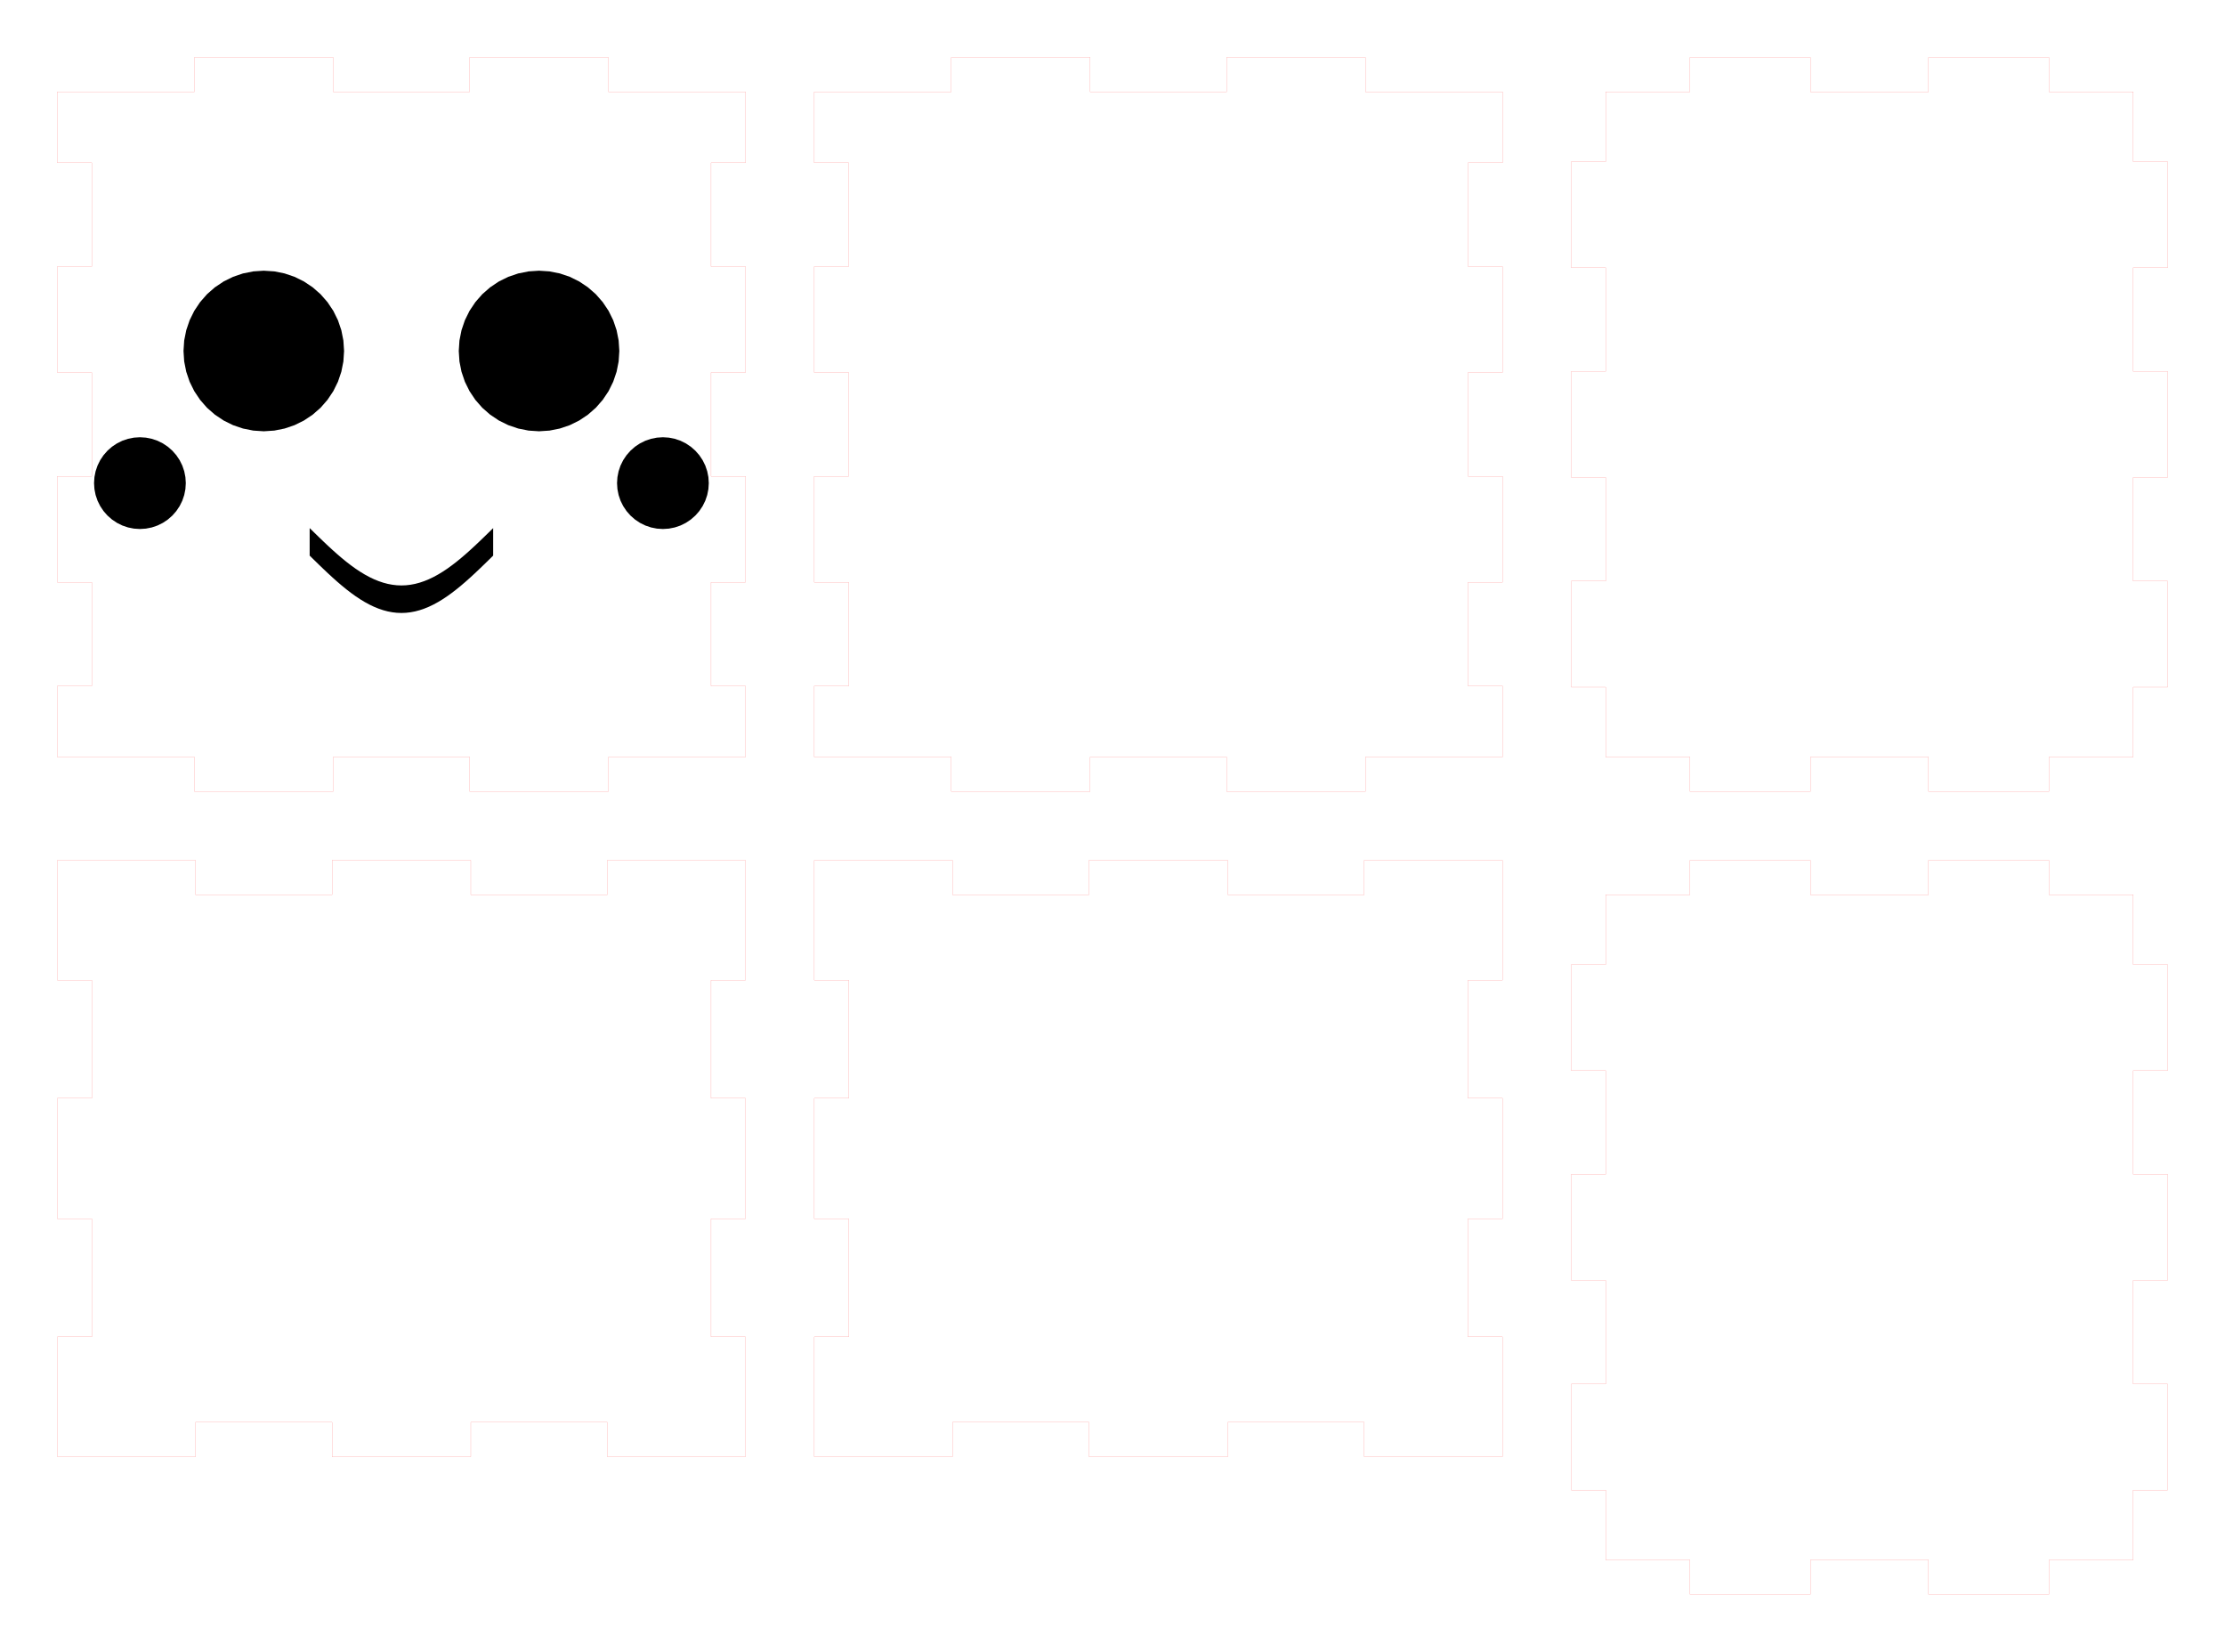
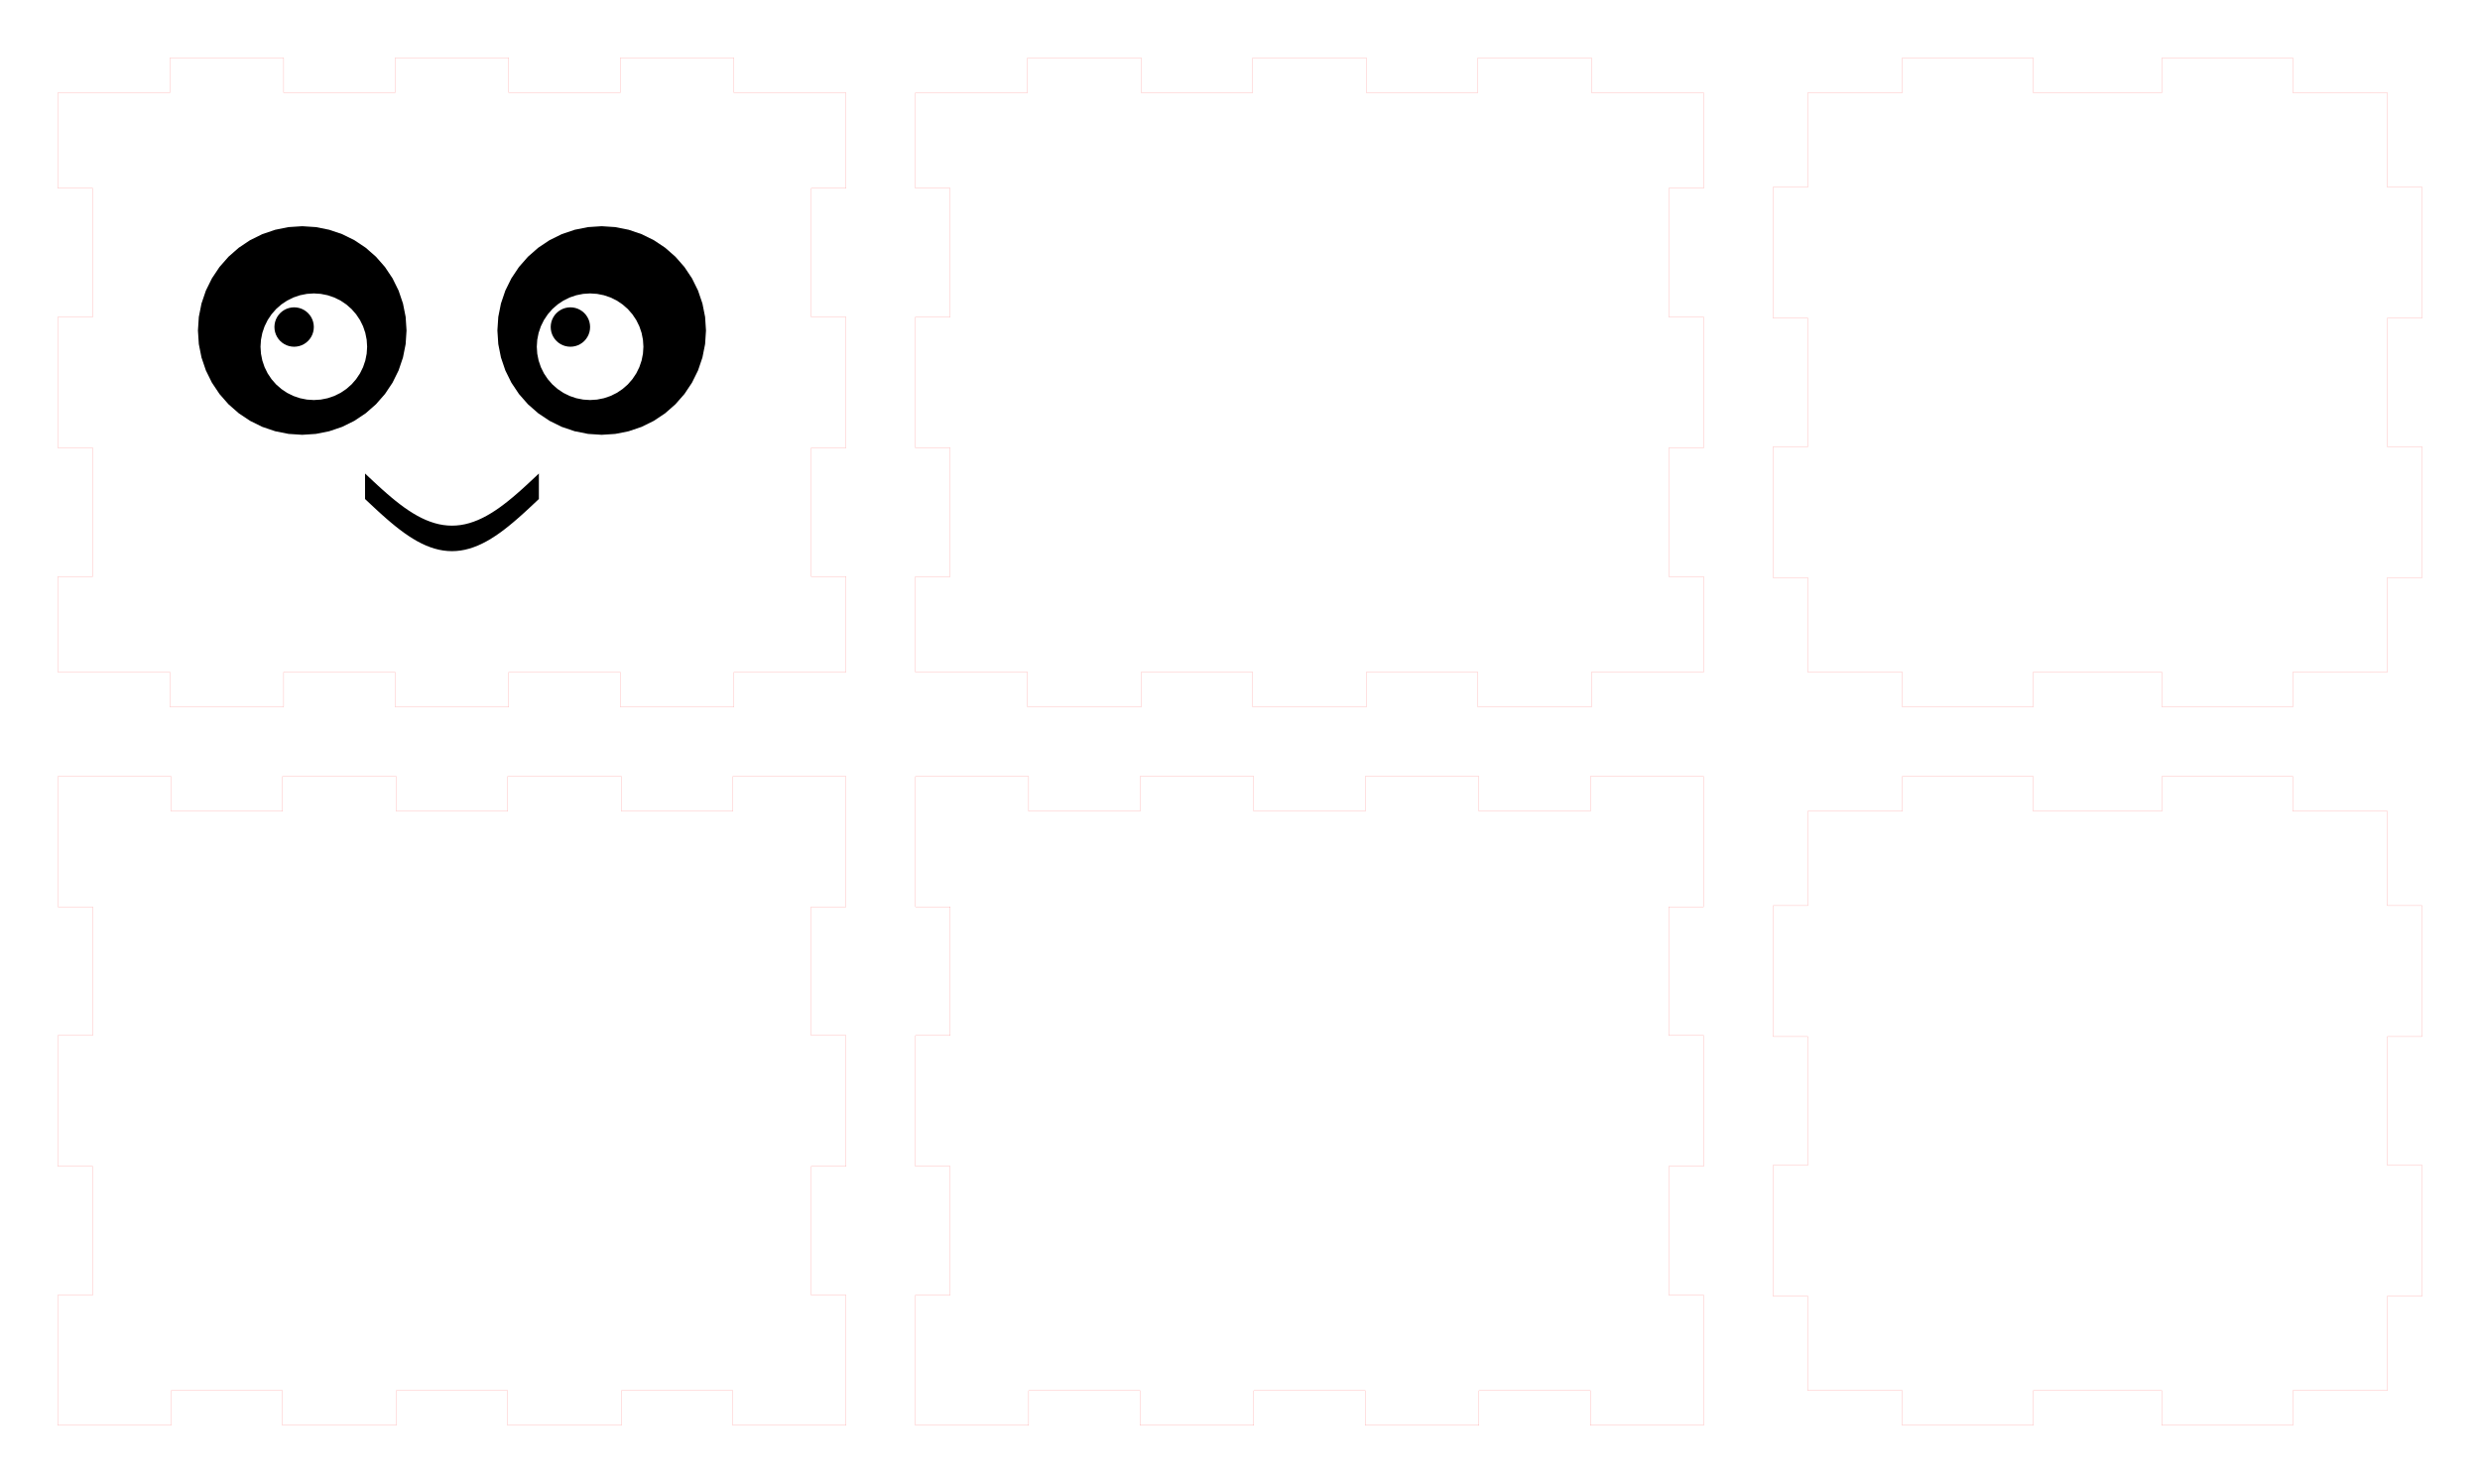
- <svg xmlns="http://www.w3.org/2000/svg" width="194.00mm" height="144.00mm" viewBox="0 0 194.00 144.00">
-   <path d="M 30.000,30.600 L 29.940,31.514 L 29.761,32.412 L 29.467,33.279 L 29.062,34.100 L 28.553,34.861 L 27.950,35.550 L 27.261,36.153 L 26.500,36.662 L 25.679,37.067 L 24.812,37.361 L 23.914,37.540 L 23.000,37.600 L 22.086,37.540 L 21.188,37.361 L 20.321,37.067 L 19.500,36.662 L 18.739,36.153 L 18.050,35.550 L 17.447,34.861 L 16.938,34.100 L 16.533,33.279 L 16.239,32.412 L 16.060,31.514 L 16.000,30.600 L 16.060,29.686 L 16.239,28.788 L 16.533,27.921 L 16.938,27.100 L 17.447,26.339 L 18.050,25.650 L 18.739,25.047 L 19.500,24.538 L 20.321,24.133 L 21.188,23.839 L 22.086,23.660 L 23.000,23.600 L 23.914,23.660 L 24.812,23.839 L 25.679,24.133 L 26.500,24.538 L 27.261,25.047 L 27.950,25.650 L 28.553,26.339 L 29.062,27.100 L 29.467,27.921 L 29.761,28.788 L 29.940,29.686 Z" fill="#000000" stroke="none" />
-   <path d="M 54.000,30.600 L 53.940,31.514 L 53.761,32.412 L 53.467,33.279 L 53.062,34.100 L 52.553,34.861 L 51.950,35.550 L 51.261,36.153 L 50.500,36.662 L 49.679,37.067 L 48.812,37.361 L 47.914,37.540 L 47.000,37.600 L 46.086,37.540 L 45.188,37.361 L 44.321,37.067 L 43.500,36.662 L 42.739,36.153 L 42.050,35.550 L 41.447,34.861 L 40.938,34.100 L 40.533,33.279 L 40.239,32.412 L 40.060,31.514 L 40.000,30.600 L 40.060,29.686 L 40.239,28.788 L 40.533,27.921 L 40.938,27.100 L 41.447,26.339 L 42.050,25.650 L 42.739,25.047 L 43.500,24.538 L 44.321,24.133 L 45.188,23.839 L 46.086,23.660 L 47.000,23.600 L 47.914,23.660 L 48.812,23.839 L 49.679,24.133 L 50.500,24.538 L 51.261,25.047 L 51.950,25.650 L 52.553,26.339 L 53.062,27.100 L 53.467,27.921 L 53.761,28.788 L 53.940,29.686 Z" fill="#000000" stroke="none" />
-   <path d="M 16.200,42.120 L 16.166,42.642 L 16.064,43.155 L 15.896,43.651 L 15.664,44.120 L 15.373,44.555 L 15.028,44.948 L 14.635,45.293 L 14.200,45.584 L 13.731,45.816 L 13.235,45.984 L 12.722,46.086 L 12.200,46.120 L 11.678,46.086 L 11.165,45.984 L 10.669,45.816 L 10.200,45.584 L 9.765,45.293 L 9.372,44.948 L 9.027,44.555 L 8.736,44.120 L 8.504,43.651 L 8.336,43.155 L 8.234,42.642 L 8.200,42.120 L 8.234,41.598 L 8.336,41.085 L 8.504,40.589 L 8.736,40.120 L 9.027,39.685 L 9.372,39.292 L 9.765,38.947 L 10.200,38.656 L 10.669,38.424 L 11.165,38.256 L 11.678,38.154 L 12.200,38.120 L 12.722,38.154 L 13.235,38.256 L 13.731,38.424 L 14.200,38.656 L 14.635,38.947 L 15.028,39.292 L 15.373,39.685 L 15.664,40.120 L 15.896,40.589 L 16.064,41.085 L 16.166,41.598 Z" fill="#000000" stroke="none" />
-   <path d="M 61.800,42.120 L 61.766,42.642 L 61.664,43.155 L 61.496,43.651 L 61.264,44.120 L 60.973,44.555 L 60.628,44.948 L 60.235,45.293 L 59.800,45.584 L 59.331,45.816 L 58.835,45.984 L 58.322,46.086 L 57.800,46.120 L 57.278,46.086 L 56.765,45.984 L 56.269,45.816 L 55.800,45.584 L 55.365,45.293 L 54.972,44.948 L 54.627,44.555 L 54.336,44.120 L 54.104,43.651 L 53.936,43.155 L 53.834,42.642 L 53.800,42.120 L 53.834,41.598 L 53.936,41.085 L 54.104,40.589 L 54.336,40.120 L 54.627,39.685 L 54.972,39.292 L 55.365,38.947 L 55.800,38.656 L 56.269,38.424 L 56.765,38.256 L 57.278,38.154 L 57.800,38.120 L 58.322,38.154 L 58.835,38.256 L 59.331,38.424 L 59.800,38.656 L 60.235,38.947 L 60.628,39.292 L 60.973,39.685 L 61.264,40.120 L 61.496,40.589 L 61.664,41.085 L 61.766,41.598 Z" fill="#000000" stroke="none" />
-   <path d="M 27.000,46.040 L 27.400,46.432 L 27.800,46.822 L 28.200,47.207 L 28.600,47.585 L 29.000,47.953 L 29.400,48.310 L 29.800,48.652 L 30.200,48.979 L 30.600,49.287 L 31.000,49.576 L 31.400,49.842 L 31.800,50.085 L 32.200,50.303 L 32.600,50.495 L 33.000,50.659 L 33.400,50.795 L 33.800,50.902 L 34.200,50.978 L 34.600,51.025 L 35.000,51.040 L 35.400,51.025 L 35.800,50.978 L 36.200,50.902 L 36.600,50.795 L 37.000,50.659 L 37.400,50.495 L 37.800,50.303 L 38.200,50.085 L 38.600,49.842 L 39.000,49.576 L 39.400,49.287 L 39.800,48.979 L 40.200,48.652 L 40.600,48.310 L 41.000,47.953 L 41.400,47.585 L 41.800,47.207 L 42.200,46.822 L 42.600,46.432 L 43.000,46.040 L 43.000,48.440 L 42.600,48.832 L 42.200,49.222 L 41.800,49.607 L 41.400,49.985 L 41.000,50.353 L 40.600,50.710 L 40.200,51.052 L 39.800,51.379 L 39.400,51.687 L 39.000,51.976 L 38.600,52.242 L 38.200,52.485 L 37.800,52.703 L 37.400,52.895 L 37.000,53.059 L 36.600,53.195 L 36.200,53.302 L 35.800,53.378 L 35.400,53.425 L 35.000,53.440 L 34.600,53.425 L 34.200,53.378 L 33.800,53.302 L 33.400,53.195 L 33.000,53.059 L 32.600,52.895 L 32.200,52.703 L 31.800,52.485 L 31.400,52.242 L 31.000,51.976 L 30.600,51.687 L 30.200,51.379 L 29.800,51.052 L 29.400,50.710 L 29.000,50.353 L 28.600,49.985 L 28.200,49.607 L 27.800,49.222 L 27.400,48.832 L 27.000,48.440 Z" fill="#000000" stroke="none" />
-   <path d="M 5.000,8.000 L 16.950,8.000 L 16.950,5.000 L 29.050,5.000 L 29.050,8.000 L 40.950,8.000 L 40.950,5.000 L 53.050,5.000 L 53.050,8.000 L 65.000,8.000 L 65.000,14.193 L 62.000,14.193 L 62.000,23.236 L 65.000,23.236 L 65.000,32.479 L 62.000,32.479 L 62.000,41.521 L 65.000,41.521 L 65.000,50.764 L 62.000,50.764 L 62.000,59.807 L 65.000,59.807 L 65.000,66.000 L 53.050,66.000 L 53.050,69.000 L 40.950,69.000 L 40.950,66.000 L 29.050,66.000 L 29.050,69.000 L 16.950,69.000 L 16.950,66.000 L 5.000,66.000 L 5.000,59.807 L 8.000,59.807 L 8.000,50.764 L 5.000,50.764 L 5.000,41.521 L 8.000,41.521 L 8.000,32.479 L 5.000,32.479 L 5.000,23.236 L 8.000,23.236 L 8.000,14.193 L 5.000,14.193 L 5.000,8.000 Z" fill="none" stroke="#FF0000" stroke-width="0.01" />
-   <path d="M 71.000,8.000 L 82.950,8.000 L 82.950,5.000 L 95.050,5.000 L 95.050,8.000 L 106.950,8.000 L 106.950,5.000 L 119.050,5.000 L 119.050,8.000 L 131.000,8.000 L 131.000,14.193 L 128.000,14.193 L 128.000,23.236 L 131.000,23.236 L 131.000,32.479 L 128.000,32.479 L 128.000,41.521 L 131.000,41.521 L 131.000,50.764 L 128.000,50.764 L 128.000,59.807 L 131.000,59.807 L 131.000,66.000 L 119.050,66.000 L 119.050,69.000 L 106.950,69.000 L 106.950,66.000 L 95.050,66.000 L 95.050,69.000 L 82.950,69.000 L 82.950,66.000 L 71.000,66.000 L 71.000,59.807 L 74.000,59.807 L 74.000,50.764 L 71.000,50.764 L 71.000,41.521 L 74.000,41.521 L 74.000,32.479 L 71.000,32.479 L 71.000,23.236 L 74.000,23.236 L 74.000,14.193 L 71.000,14.193 L 71.000,8.000 Z" fill="none" stroke="#FF0000" stroke-width="0.01" />
-   <path d="M 140.000,8.000 L 147.350,8.000 L 147.350,5.000 L 157.850,5.000 L 157.850,8.000 L 168.150,8.000 L 168.150,5.000 L 178.650,5.000 L 178.650,8.000 L 186.000,8.000 L 186.000,14.093 L 189.000,14.093 L 189.000,23.336 L 186.000,23.336 L 186.000,32.379 L 189.000,32.379 L 189.000,41.621 L 186.000,41.621 L 186.000,50.664 L 189.000,50.664 L 189.000,59.907 L 186.000,59.907 L 186.000,66.000 L 178.650,66.000 L 178.650,69.000 L 168.150,69.000 L 168.150,66.000 L 157.850,66.000 L 157.850,69.000 L 147.350,69.000 L 147.350,66.000 L 140.000,66.000 L 140.000,59.907 L 137.000,59.907 L 137.000,50.664 L 140.000,50.664 L 140.000,41.621 L 137.000,41.621 L 137.000,32.379 L 140.000,32.379 L 140.000,23.336 L 137.000,23.336 L 137.000,14.093 L 140.000,14.093 L 140.000,8.000 Z" fill="none" stroke="#FF0000" stroke-width="0.01" />
-   <path d="M 5.000,75.000 L 17.050,75.000 L 17.050,78.000 L 28.950,78.000 L 28.950,75.000 L 41.050,75.000 L 41.050,78.000 L 52.950,78.000 L 52.950,75.000 L 65.000,75.000 L 65.000,85.450 L 62.000,85.450 L 62.000,95.750 L 65.000,95.750 L 65.000,106.250 L 62.000,106.250 L 62.000,116.550 L 65.000,116.550 L 65.000,127.000 L 52.950,127.000 L 52.950,124.000 L 41.050,124.000 L 41.050,127.000 L 28.950,127.000 L 28.950,124.000 L 17.050,124.000 L 17.050,127.000 L 5.000,127.000 L 5.000,116.550 L 8.000,116.550 L 8.000,106.250 L 5.000,106.250 L 5.000,95.750 L 8.000,95.750 L 8.000,85.450 L 5.000,85.450 L 5.000,75.000 Z" fill="none" stroke="#FF0000" stroke-width="0.01" />
-   <path d="M 71.000,75.000 L 83.050,75.000 L 83.050,78.000 L 94.950,78.000 L 94.950,75.000 L 107.050,75.000 L 107.050,78.000 L 118.950,78.000 L 118.950,75.000 L 131.000,75.000 L 131.000,85.450 L 128.000,85.450 L 128.000,95.750 L 131.000,95.750 L 131.000,106.250 L 128.000,106.250 L 128.000,116.550 L 131.000,116.550 L 131.000,127.000 L 118.950,127.000 L 118.950,124.000 L 107.050,124.000 L 107.050,127.000 L 94.950,127.000 L 94.950,124.000 L 83.050,124.000 L 83.050,127.000 L 71.000,127.000 L 71.000,116.550 L 74.000,116.550 L 74.000,106.250 L 71.000,106.250 L 71.000,95.750 L 74.000,95.750 L 74.000,85.450 L 71.000,85.450 L 71.000,75.000 Z" fill="none" stroke="#FF0000" stroke-width="0.01" />
-   <path d="M 140.000,78.000 L 147.350,78.000 L 147.350,75.000 L 157.850,75.000 L 157.850,78.000 L 168.150,78.000 L 168.150,75.000 L 178.650,75.000 L 178.650,78.000 L 186.000,78.000 L 186.000,84.093 L 189.000,84.093 L 189.000,93.336 L 186.000,93.336 L 186.000,102.379 L 189.000,102.379 L 189.000,111.621 L 186.000,111.621 L 186.000,120.664 L 189.000,120.664 L 189.000,129.907 L 186.000,129.907 L 186.000,136.000 L 178.650,136.000 L 178.650,139.000 L 168.150,139.000 L 168.150,136.000 L 157.850,136.000 L 157.850,139.000 L 147.350,139.000 L 147.350,136.000 L 140.000,136.000 L 140.000,129.907 L 137.000,129.907 L 137.000,120.664 L 140.000,120.664 L 140.000,111.621 L 137.000,111.621 L 137.000,102.379 L 140.000,102.379 L 140.000,93.336 L 137.000,93.336 L 137.000,84.093 L 140.000,84.093 L 140.000,78.000 Z" fill="none" stroke="#FF0000" stroke-width="0.01" />
+ <svg xmlns="http://www.w3.org/2000/svg" width="214.00mm" height="128.00mm" viewBox="0 0 214.00 128.00">
+   <path d="M 35.080,28.520 L 35.003,29.695 L 34.773,30.849 L 34.395,31.964 L 33.874,33.020 L 33.220,33.999 L 32.444,34.884 L 31.559,35.660 L 30.580,36.314 L 29.524,36.835 L 28.409,37.213 L 27.255,37.443 L 26.080,37.520 L 24.905,37.443 L 23.751,37.213 L 22.636,36.835 L 21.580,36.314 L 20.601,35.660 L 19.716,34.884 L 18.940,33.999 L 18.286,33.020 L 17.765,31.964 L 17.387,30.849 L 17.157,29.695 L 17.080,28.520 L 17.157,27.345 L 17.387,26.191 L 17.765,25.076 L 18.286,24.020 L 18.940,23.041 L 19.716,22.156 L 20.601,21.380 L 21.580,20.726 L 22.636,20.205 L 23.751,19.827 L 24.905,19.597 L 26.080,19.520 L 27.255,19.597 L 28.409,19.827 L 29.524,20.205 L 30.580,20.726 L 31.559,21.380 L 32.444,22.156 L 33.220,23.041 L 33.874,24.020 L 34.395,25.076 L 34.773,26.191 L 35.003,27.345 Z M 31.680,29.920 L 31.641,30.520 L 31.523,31.111 L 31.330,31.680 L 31.064,32.220 L 30.729,32.720 L 30.333,33.173 L 29.880,33.569 L 29.380,33.904 L 28.840,34.170 L 28.271,34.363 L 27.680,34.481 L 27.080,34.520 L 26.480,34.481 L 25.889,34.363 L 25.320,34.170 L 24.780,33.904 L 24.280,33.569 L 23.827,33.173 L 23.431,32.720 L 23.096,32.220 L 22.830,31.680 L 22.637,31.111 L 22.519,30.520 L 22.480,29.920 L 22.519,29.320 L 22.637,28.729 L 22.830,28.160 L 23.096,27.620 L 23.431,27.120 L 23.827,26.667 L 24.280,26.271 L 24.780,25.936 L 25.320,25.670 L 25.889,25.477 L 26.480,25.359 L 27.080,25.320 L 27.680,25.359 L 28.271,25.477 L 28.840,25.670 L 29.380,25.936 L 29.880,26.271 L 30.333,26.667 L 30.729,27.120 L 31.064,27.620 L 31.330,28.160 L 31.523,28.729 L 31.641,29.320 Z M 27.080,28.220 L 27.065,28.442 L 27.022,28.660 L 26.951,28.871 L 26.852,29.070 L 26.729,29.255 L 26.582,29.422 L 26.415,29.569 L 26.230,29.692 L 26.031,29.791 L 25.820,29.862 L 25.602,29.905 L 25.380,29.920 L 25.158,29.905 L 24.940,29.862 L 24.729,29.791 L 24.530,29.692 L 24.345,29.569 L 24.178,29.422 L 24.031,29.255 L 23.908,29.070 L 23.809,28.871 L 23.738,28.660 L 23.695,28.442 L 23.680,28.220 L 23.695,27.998 L 23.738,27.780 L 23.809,27.569 L 23.908,27.370 L 24.031,27.185 L 24.178,27.018 L 24.345,26.871 L 24.530,26.748 L 24.729,26.649 L 24.940,26.578 L 25.158,26.535 L 25.380,26.520 L 25.602,26.535 L 25.820,26.578 L 26.031,26.649 L 26.230,26.748 L 26.415,26.871 L 26.582,27.018 L 26.729,27.185 L 26.852,27.370 L 26.951,27.569 L 27.022,27.780 L 27.065,27.998 Z" fill="#000000" fill-rule="evenodd" stroke="none" />
+   <path d="M 60.920,28.520 L 60.843,29.695 L 60.613,30.849 L 60.235,31.964 L 59.714,33.020 L 59.060,33.999 L 58.284,34.884 L 57.399,35.660 L 56.420,36.314 L 55.364,36.835 L 54.249,37.213 L 53.095,37.443 L 51.920,37.520 L 50.745,37.443 L 49.591,37.213 L 48.476,36.835 L 47.420,36.314 L 46.441,35.660 L 45.556,34.884 L 44.780,33.999 L 44.126,33.020 L 43.605,31.964 L 43.227,30.849 L 42.997,29.695 L 42.920,28.520 L 42.997,27.345 L 43.227,26.191 L 43.605,25.076 L 44.126,24.020 L 44.780,23.041 L 45.556,22.156 L 46.441,21.380 L 47.420,20.726 L 48.476,20.205 L 49.591,19.827 L 50.745,19.597 L 51.920,19.520 L 53.095,19.597 L 54.249,19.827 L 55.364,20.205 L 56.420,20.726 L 57.399,21.380 L 58.284,22.156 L 59.060,23.041 L 59.714,24.020 L 60.235,25.076 L 60.613,26.191 L 60.843,27.345 Z M 55.520,29.920 L 55.481,30.520 L 55.363,31.111 L 55.170,31.680 L 54.904,32.220 L 54.569,32.720 L 54.173,33.173 L 53.720,33.569 L 53.220,33.904 L 52.680,34.170 L 52.111,34.363 L 51.520,34.481 L 50.920,34.520 L 50.320,34.481 L 49.729,34.363 L 49.160,34.170 L 48.620,33.904 L 48.120,33.569 L 47.667,33.173 L 47.271,32.720 L 46.936,32.220 L 46.670,31.680 L 46.477,31.111 L 46.359,30.520 L 46.320,29.920 L 46.359,29.320 L 46.477,28.729 L 46.670,28.160 L 46.936,27.620 L 47.271,27.120 L 47.667,26.667 L 48.120,26.271 L 48.620,25.936 L 49.160,25.670 L 49.729,25.477 L 50.320,25.359 L 50.920,25.320 L 51.520,25.359 L 52.111,25.477 L 52.680,25.670 L 53.220,25.936 L 53.720,26.271 L 54.173,26.667 L 54.569,27.120 L 54.904,27.620 L 55.170,28.160 L 55.363,28.729 L 55.481,29.320 Z M 50.920,28.220 L 50.905,28.442 L 50.862,28.660 L 50.791,28.871 L 50.692,29.070 L 50.569,29.255 L 50.422,29.422 L 50.255,29.569 L 50.070,29.692 L 49.871,29.791 L 49.660,29.862 L 49.442,29.905 L 49.220,29.920 L 48.998,29.905 L 48.780,29.862 L 48.569,29.791 L 48.370,29.692 L 48.185,29.569 L 48.018,29.422 L 47.871,29.255 L 47.748,29.070 L 47.649,28.871 L 47.578,28.660 L 47.535,28.442 L 47.520,28.220 L 47.535,27.998 L 47.578,27.780 L 47.649,27.569 L 47.748,27.370 L 47.871,27.185 L 48.018,27.018 L 48.185,26.871 L 48.370,26.748 L 48.569,26.649 L 48.780,26.578 L 48.998,26.535 L 49.220,26.520 L 49.442,26.535 L 49.660,26.578 L 49.871,26.649 L 50.070,26.748 L 50.255,26.871 L 50.422,27.018 L 50.569,27.185 L 50.692,27.370 L 50.791,27.569 L 50.862,27.780 L 50.905,27.998 Z" fill="#000000" fill-rule="evenodd" stroke="none" />
+   <path d="M 31.500,40.860 L 31.875,41.213 L 32.250,41.564 L 32.625,41.911 L 33.000,42.251 L 33.375,42.582 L 33.750,42.903 L 34.125,43.211 L 34.500,43.505 L 34.875,43.783 L 35.250,44.042 L 35.625,44.282 L 36.000,44.501 L 36.375,44.697 L 36.750,44.870 L 37.125,45.017 L 37.500,45.140 L 37.875,45.236 L 38.250,45.305 L 38.625,45.346 L 39.000,45.360 L 39.375,45.346 L 39.750,45.305 L 40.125,45.236 L 40.500,45.140 L 40.875,45.017 L 41.250,44.870 L 41.625,44.697 L 42.000,44.501 L 42.375,44.282 L 42.750,44.042 L 43.125,43.783 L 43.500,43.505 L 43.875,43.211 L 44.250,42.903 L 44.625,42.582 L 45.000,42.251 L 45.375,41.911 L 45.750,41.564 L 46.125,41.213 L 46.500,40.860 L 46.500,43.060 L 46.125,43.413 L 45.750,43.764 L 45.375,44.111 L 45.000,44.451 L 44.625,44.782 L 44.250,45.103 L 43.875,45.411 L 43.500,45.705 L 43.125,45.983 L 42.750,46.242 L 42.375,46.482 L 42.000,46.701 L 41.625,46.897 L 41.250,47.070 L 40.875,47.217 L 40.500,47.340 L 40.125,47.436 L 39.750,47.505 L 39.375,47.546 L 39.000,47.560 L 38.625,47.546 L 38.250,47.505 L 37.875,47.436 L 37.500,47.340 L 37.125,47.217 L 36.750,47.070 L 36.375,46.897 L 36.000,46.701 L 35.625,46.482 L 35.250,46.242 L 34.875,45.983 L 34.500,45.705 L 34.125,45.411 L 33.750,45.103 L 33.375,44.782 L 33.000,44.451 L 32.625,44.111 L 32.250,43.764 L 31.875,43.413 L 31.500,43.060 Z" fill="#000000" fill-rule="evenodd" stroke="none" />
+   <path d="M 5.000,8.000 L 14.664,8.000 L 14.664,5.000 L 24.479,5.000 L 24.479,8.000 L 34.093,8.000 L 34.093,5.000 L 43.907,5.000 L 43.907,8.000 L 53.521,8.000 L 53.521,5.000 L 63.336,5.000 L 63.336,8.000 L 73.000,8.000 L 73.000,16.250 L 70.000,16.250 L 70.000,27.350 L 73.000,27.350 L 73.000,38.650 L 70.000,38.650 L 70.000,49.750 L 73.000,49.750 L 73.000,58.000 L 63.336,58.000 L 63.336,61.000 L 53.521,61.000 L 53.521,58.000 L 43.907,58.000 L 43.907,61.000 L 34.093,61.000 L 34.093,58.000 L 24.479,58.000 L 24.479,61.000 L 14.664,61.000 L 14.664,58.000 L 5.000,58.000 L 5.000,49.750 L 8.000,49.750 L 8.000,38.650 L 5.000,38.650 L 5.000,27.350 L 8.000,27.350 L 8.000,16.250 L 5.000,16.250 L 5.000,8.000 Z" fill="none" stroke="#FF0000" stroke-width="0.01" />
+   <path d="M 79.000,8.000 L 88.664,8.000 L 88.664,5.000 L 98.479,5.000 L 98.479,8.000 L 108.093,8.000 L 108.093,5.000 L 117.907,5.000 L 117.907,8.000 L 127.521,8.000 L 127.521,5.000 L 137.336,5.000 L 137.336,8.000 L 147.000,8.000 L 147.000,16.250 L 144.000,16.250 L 144.000,27.350 L 147.000,27.350 L 147.000,38.650 L 144.000,38.650 L 144.000,49.750 L 147.000,49.750 L 147.000,58.000 L 137.336,58.000 L 137.336,61.000 L 127.521,61.000 L 127.521,58.000 L 117.907,58.000 L 117.907,61.000 L 108.093,61.000 L 108.093,58.000 L 98.479,58.000 L 98.479,61.000 L 88.664,61.000 L 88.664,58.000 L 79.000,58.000 L 79.000,49.750 L 82.000,49.750 L 82.000,38.650 L 79.000,38.650 L 79.000,27.350 L 82.000,27.350 L 82.000,16.250 L 79.000,16.250 L 79.000,8.000 Z" fill="none" stroke="#FF0000" stroke-width="0.01" />
+   <path d="M 156.000,8.000 L 164.150,8.000 L 164.150,5.000 L 175.450,5.000 L 175.450,8.000 L 186.550,8.000 L 186.550,5.000 L 197.850,5.000 L 197.850,8.000 L 206.000,8.000 L 206.000,16.150 L 209.000,16.150 L 209.000,27.450 L 206.000,27.450 L 206.000,38.550 L 209.000,38.550 L 209.000,49.850 L 206.000,49.850 L 206.000,58.000 L 197.850,58.000 L 197.850,61.000 L 186.550,61.000 L 186.550,58.000 L 175.450,58.000 L 175.450,61.000 L 164.150,61.000 L 164.150,58.000 L 156.000,58.000 L 156.000,49.850 L 153.000,49.850 L 153.000,38.550 L 156.000,38.550 L 156.000,27.450 L 153.000,27.450 L 153.000,16.150 L 156.000,16.150 L 156.000,8.000 Z" fill="none" stroke="#FF0000" stroke-width="0.01" />
+   <path d="M 5.000,67.000 L 14.764,67.000 L 14.764,70.000 L 24.379,70.000 L 24.379,67.000 L 34.193,67.000 L 34.193,70.000 L 43.807,70.000 L 43.807,67.000 L 53.621,67.000 L 53.621,70.000 L 63.236,70.000 L 63.236,67.000 L 73.000,67.000 L 73.000,78.250 L 70.000,78.250 L 70.000,89.350 L 73.000,89.350 L 73.000,100.650 L 70.000,100.650 L 70.000,111.750 L 73.000,111.750 L 73.000,123.000 L 63.236,123.000 L 63.236,120.000 L 53.621,120.000 L 53.621,123.000 L 43.807,123.000 L 43.807,120.000 L 34.193,120.000 L 34.193,123.000 L 24.379,123.000 L 24.379,120.000 L 14.764,120.000 L 14.764,123.000 L 5.000,123.000 L 5.000,111.750 L 8.000,111.750 L 8.000,100.650 L 5.000,100.650 L 5.000,89.350 L 8.000,89.350 L 8.000,78.250 L 5.000,78.250 L 5.000,67.000 Z" fill="none" stroke="#FF0000" stroke-width="0.01" />
+   <path d="M 79.000,67.000 L 88.764,67.000 L 88.764,70.000 L 98.379,70.000 L 98.379,67.000 L 108.193,67.000 L 108.193,70.000 L 117.807,70.000 L 117.807,67.000 L 127.621,67.000 L 127.621,70.000 L 137.236,70.000 L 137.236,67.000 L 147.000,67.000 L 147.000,78.250 L 144.000,78.250 L 144.000,89.350 L 147.000,89.350 L 147.000,100.650 L 144.000,100.650 L 144.000,111.750 L 147.000,111.750 L 147.000,123.000 L 137.236,123.000 L 137.236,120.000 L 127.621,120.000 L 127.621,123.000 L 117.807,123.000 L 117.807,120.000 L 108.193,120.000 L 108.193,123.000 L 98.379,123.000 L 98.379,120.000 L 88.764,120.000 L 88.764,123.000 L 79.000,123.000 L 79.000,111.750 L 82.000,111.750 L 82.000,100.650 L 79.000,100.650 L 79.000,89.350 L 82.000,89.350 L 82.000,78.250 L 79.000,78.250 L 79.000,67.000 Z" fill="none" stroke="#FF0000" stroke-width="0.01" />
+   <path d="M 156.000,70.000 L 164.150,70.000 L 164.150,67.000 L 175.450,67.000 L 175.450,70.000 L 186.550,70.000 L 186.550,67.000 L 197.850,67.000 L 197.850,70.000 L 206.000,70.000 L 206.000,78.150 L 209.000,78.150 L 209.000,89.450 L 206.000,89.450 L 206.000,100.550 L 209.000,100.550 L 209.000,111.850 L 206.000,111.850 L 206.000,120.000 L 197.850,120.000 L 197.850,123.000 L 186.550,123.000 L 186.550,120.000 L 175.450,120.000 L 175.450,123.000 L 164.150,123.000 L 164.150,120.000 L 156.000,120.000 L 156.000,111.850 L 153.000,111.850 L 153.000,100.550 L 156.000,100.550 L 156.000,89.450 L 153.000,89.450 L 153.000,78.150 L 156.000,78.150 L 156.000,70.000 Z" fill="none" stroke="#FF0000" stroke-width="0.01" />
</svg>
